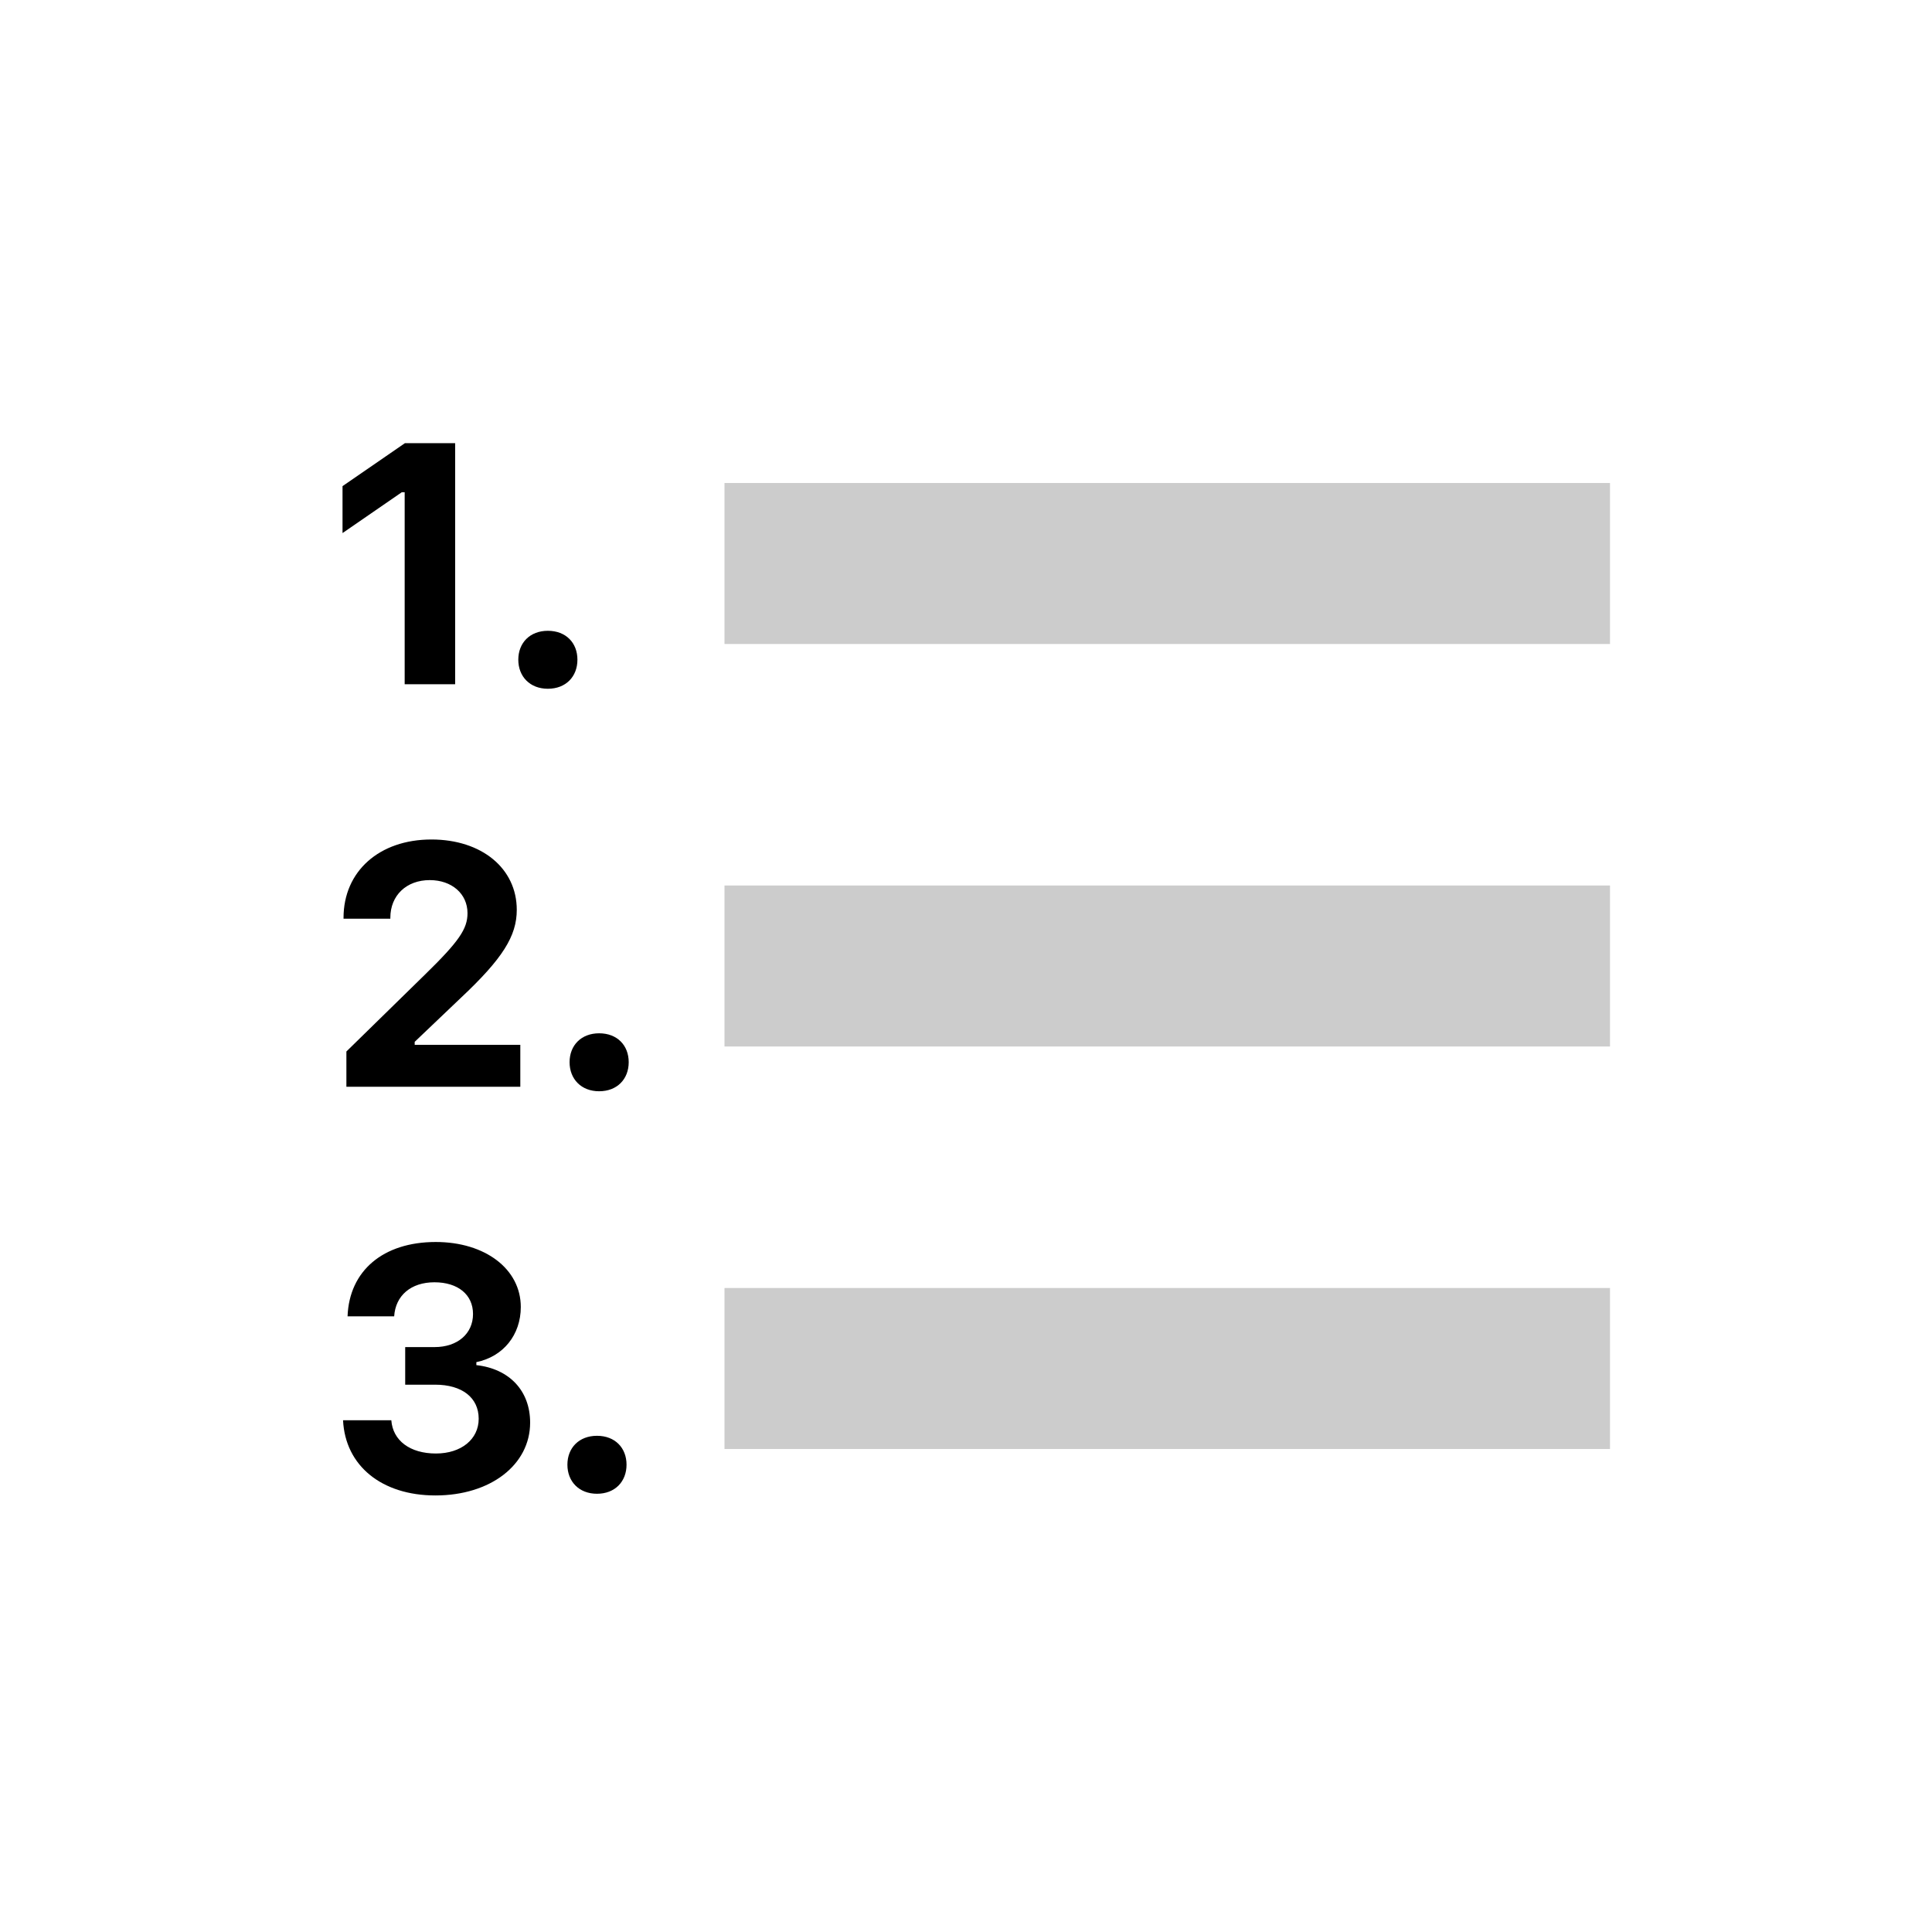
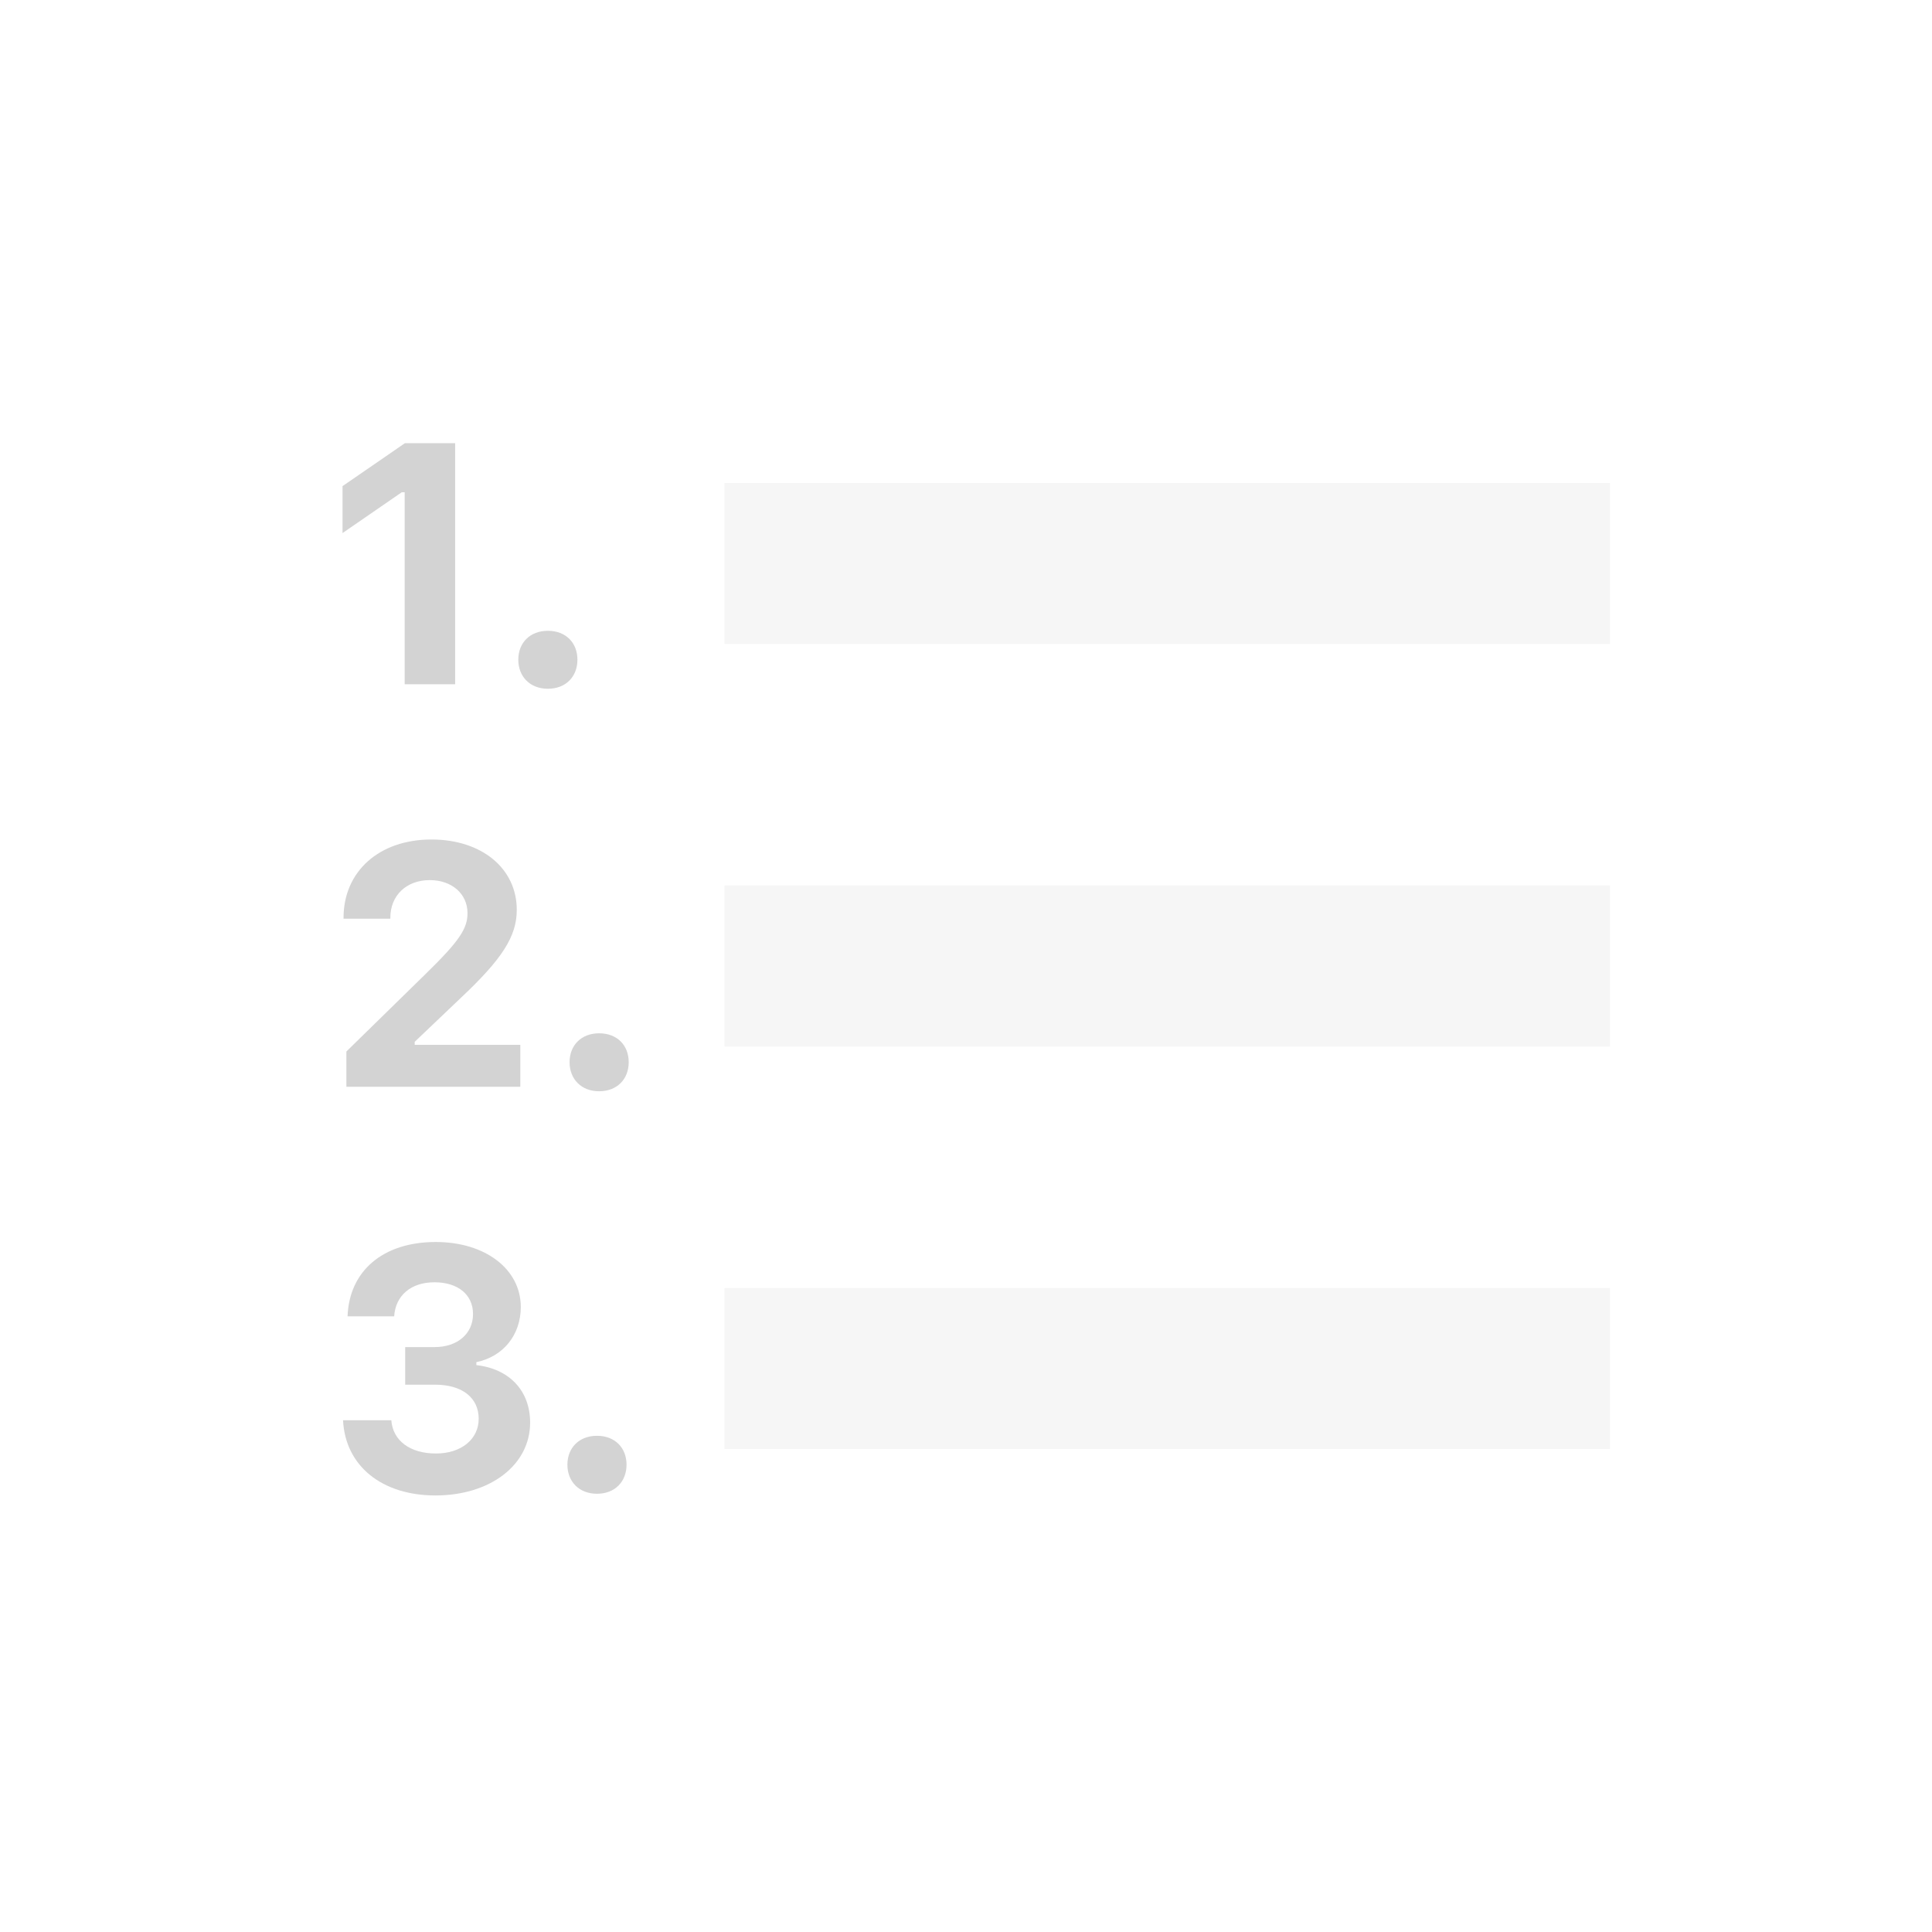
<svg xmlns="http://www.w3.org/2000/svg" width="48px" height="48px" viewBox="0 0 48 48" version="1.1">
  <defs />
  <g stroke="none" stroke-width="1" fill="none" fill-rule="evenodd">
-     <rect fill="#000000" opacity="0.2" x="18" y="12" width="22" height="4" />
-     <rect fill="#000000" opacity="0.2" x="18" y="22" width="22" height="4" />
-     <rect fill="#000000" opacity="0.2" x="18" y="32" width="22" height="4" />
-     <path d="M10.054,17 L10.054,12.231 L9.98,12.231 L8.51,13.244 L8.51,12.078 L10.059,11.011 L11.308,11.011 L11.308,17 L10.054,17 Z M13.611,17.112 C13.167,17.112 12.877,16.809 12.877,16.39 C12.877,15.971 13.167,15.672 13.611,15.672 C14.06,15.672 14.346,15.971 14.346,16.39 C14.346,16.809 14.06,17.112 13.611,17.112 Z M8.535,22.804 C8.535,21.646 9.424,20.857 10.719,20.857 C11.968,20.857 12.839,21.575 12.839,22.605 C12.839,23.256 12.487,23.817 11.449,24.792 L10.303,25.884 L10.303,25.958 L12.927,25.958 L12.927,27 L8.606,27 L8.606,26.124 L10.561,24.211 C11.403,23.389 11.615,23.078 11.615,22.688 C11.615,22.206 11.225,21.866 10.677,21.866 C10.096,21.866 9.698,22.248 9.698,22.8 L9.698,22.825 L8.535,22.825 L8.535,22.804 Z M14.885,27.112 C14.441,27.112 14.151,26.809 14.151,26.39 C14.151,25.971 14.441,25.672 14.885,25.672 C15.334,25.672 15.62,25.971 15.62,26.39 C15.62,26.809 15.334,27.112 14.885,27.112 Z M10.067,34.402 L10.067,33.468 L10.797,33.468 C11.366,33.468 11.752,33.136 11.752,32.646 C11.752,32.165 11.378,31.858 10.793,31.858 C10.212,31.858 9.826,32.186 9.793,32.704 L8.635,32.704 C8.677,31.571 9.519,30.857 10.826,30.857 C12.055,30.857 12.939,31.53 12.939,32.472 C12.939,33.165 12.503,33.705 11.835,33.842 L11.835,33.916 C12.657,34.008 13.171,34.555 13.171,35.344 C13.171,36.394 12.184,37.154 10.818,37.154 C9.482,37.154 8.577,36.415 8.523,35.286 L9.722,35.286 C9.76,35.792 10.187,36.112 10.831,36.112 C11.457,36.112 11.893,35.759 11.893,35.249 C11.893,34.726 11.482,34.402 10.81,34.402 L10.067,34.402 Z M14.832,37.112 C14.387,37.112 14.097,36.809 14.097,36.39 C14.097,35.971 14.387,35.672 14.832,35.672 C15.28,35.672 15.566,35.971 15.566,36.39 C15.566,36.809 15.28,37.112 14.832,37.112 Z" fill="#000000" />
+     <rect fill="#D3D3D3" opacity="0.2" x="18" y="12" width="22" height="4" />
+     <rect fill="#D3D3D3" opacity="0.2" x="18" y="22" width="22" height="4" />
+     <rect fill="#D3D3D3" opacity="0.2" x="18" y="32" width="22" height="4" />
+     <path d="M10.054,17 L10.054,12.231 L9.98,12.231 L8.51,13.244 L8.51,12.078 L10.059,11.011 L11.308,11.011 L11.308,17 L10.054,17 Z M13.611,17.112 C13.167,17.112 12.877,16.809 12.877,16.39 C12.877,15.971 13.167,15.672 13.611,15.672 C14.06,15.672 14.346,15.971 14.346,16.39 C14.346,16.809 14.06,17.112 13.611,17.112 Z M8.535,22.804 C8.535,21.646 9.424,20.857 10.719,20.857 C11.968,20.857 12.839,21.575 12.839,22.605 C12.839,23.256 12.487,23.817 11.449,24.792 L10.303,25.884 L10.303,25.958 L12.927,25.958 L12.927,27 L8.606,27 L8.606,26.124 L10.561,24.211 C11.403,23.389 11.615,23.078 11.615,22.688 C11.615,22.206 11.225,21.866 10.677,21.866 C10.096,21.866 9.698,22.248 9.698,22.8 L9.698,22.825 L8.535,22.825 L8.535,22.804 Z M14.885,27.112 C14.441,27.112 14.151,26.809 14.151,26.39 C14.151,25.971 14.441,25.672 14.885,25.672 C15.334,25.672 15.62,25.971 15.62,26.39 C15.62,26.809 15.334,27.112 14.885,27.112 Z M10.067,34.402 L10.067,33.468 L10.797,33.468 C11.366,33.468 11.752,33.136 11.752,32.646 C11.752,32.165 11.378,31.858 10.793,31.858 C10.212,31.858 9.826,32.186 9.793,32.704 L8.635,32.704 C8.677,31.571 9.519,30.857 10.826,30.857 C12.055,30.857 12.939,31.53 12.939,32.472 C12.939,33.165 12.503,33.705 11.835,33.842 L11.835,33.916 C12.657,34.008 13.171,34.555 13.171,35.344 C13.171,36.394 12.184,37.154 10.818,37.154 C9.482,37.154 8.577,36.415 8.523,35.286 L9.722,35.286 C9.76,35.792 10.187,36.112 10.831,36.112 C11.457,36.112 11.893,35.759 11.893,35.249 C11.893,34.726 11.482,34.402 10.81,34.402 L10.067,34.402 Z M14.832,37.112 C14.387,37.112 14.097,36.809 14.097,36.39 C14.097,35.971 14.387,35.672 14.832,35.672 C15.28,35.672 15.566,35.971 15.566,36.39 C15.566,36.809 15.28,37.112 14.832,37.112 Z" fill="#D3D3D3" />
  </g>
</svg>
